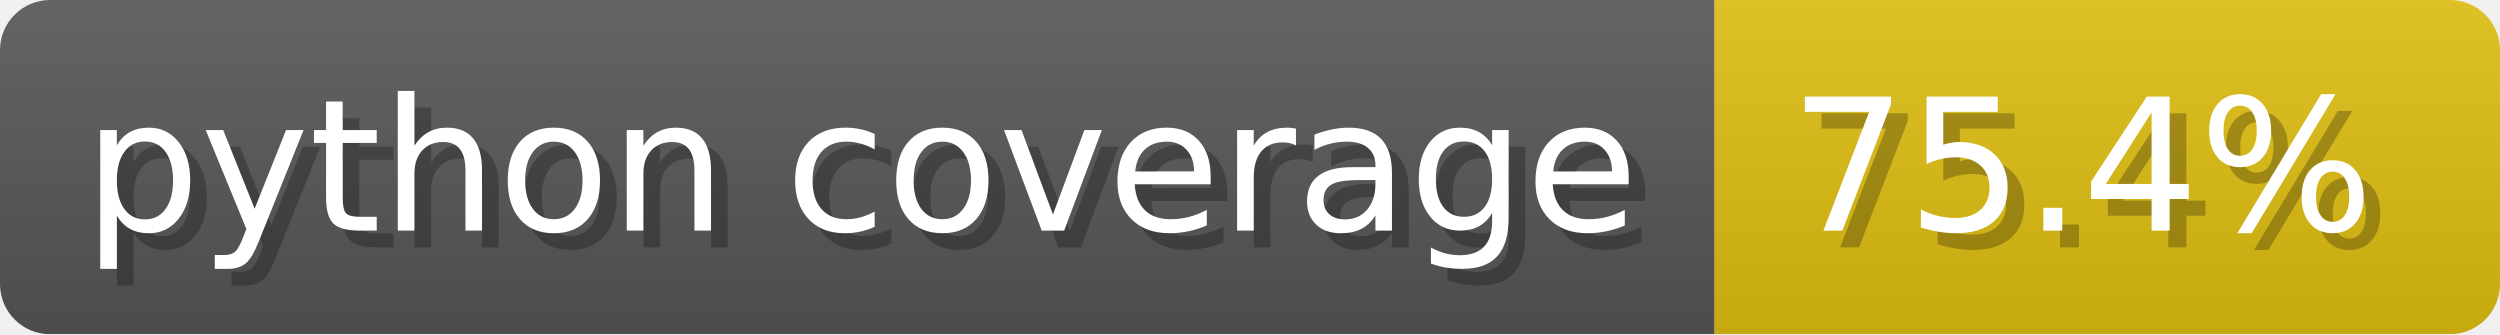
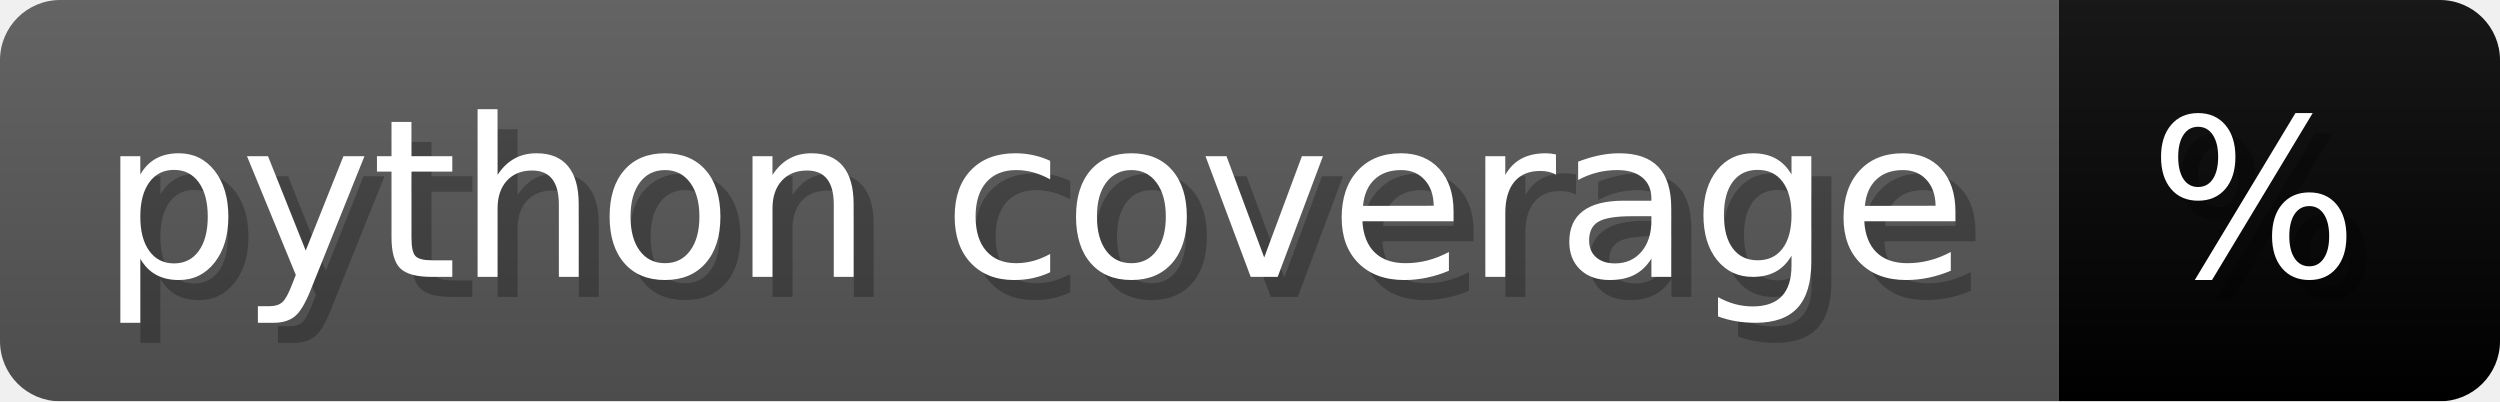
- <svg xmlns="http://www.w3.org/2000/svg" width="149.6" height="20" viewBox="0 0 1496 200" role="img" aria-label="python coverage: 75.4%">
+ <svg xmlns="http://www.w3.org/2000/svg" width="124.6" height="20" viewBox="0 0 1246 200" role="img" aria-label="python coverage: %">
  <linearGradient id="a" x2="0" y2="100%">
    <stop offset="0" stop-opacity=".1" stop-color="#EEE" />
    <stop offset="1" stop-opacity=".1" />
  </linearGradient>
  <mask id="m">
-     <rect width="1496" height="200" rx="30" fill="#FFF" />
+     <rect width="1246" height="200" rx="30" fill="#FFF" />
  </mask>
  <g mask="url(#m)">
    <rect width="1026" height="200" fill="#555" />
-     <rect width="470" height="200" fill="#DB1" x="1026" />
-     <rect width="1496" height="200" fill="url(#a)" />
+     <rect width="220" height="200" fill="#" x="1026" />
+     <rect width="1246" height="200" fill="url(#a)" />
  </g>
  <g aria-hidden="true" fill="#fff" text-anchor="start" font-family="Verdana,DejaVu Sans,sans-serif" font-size="110">
    <text x="60" y="148" textLength="926" fill="#000" opacity="0.25">python coverage</text>
    <text x="50" y="138" textLength="926">python coverage</text>
-     <text x="1081" y="148" textLength="370" fill="#000" opacity="0.25">75.4%</text>
-     <text x="1071" y="138" textLength="370">75.4%</text>
+     <text x="1081" y="148" textLength="120" fill="#000" opacity="0.25">%</text>
+     <text x="1071" y="138" textLength="120">%</text>
  </g>
</svg>
